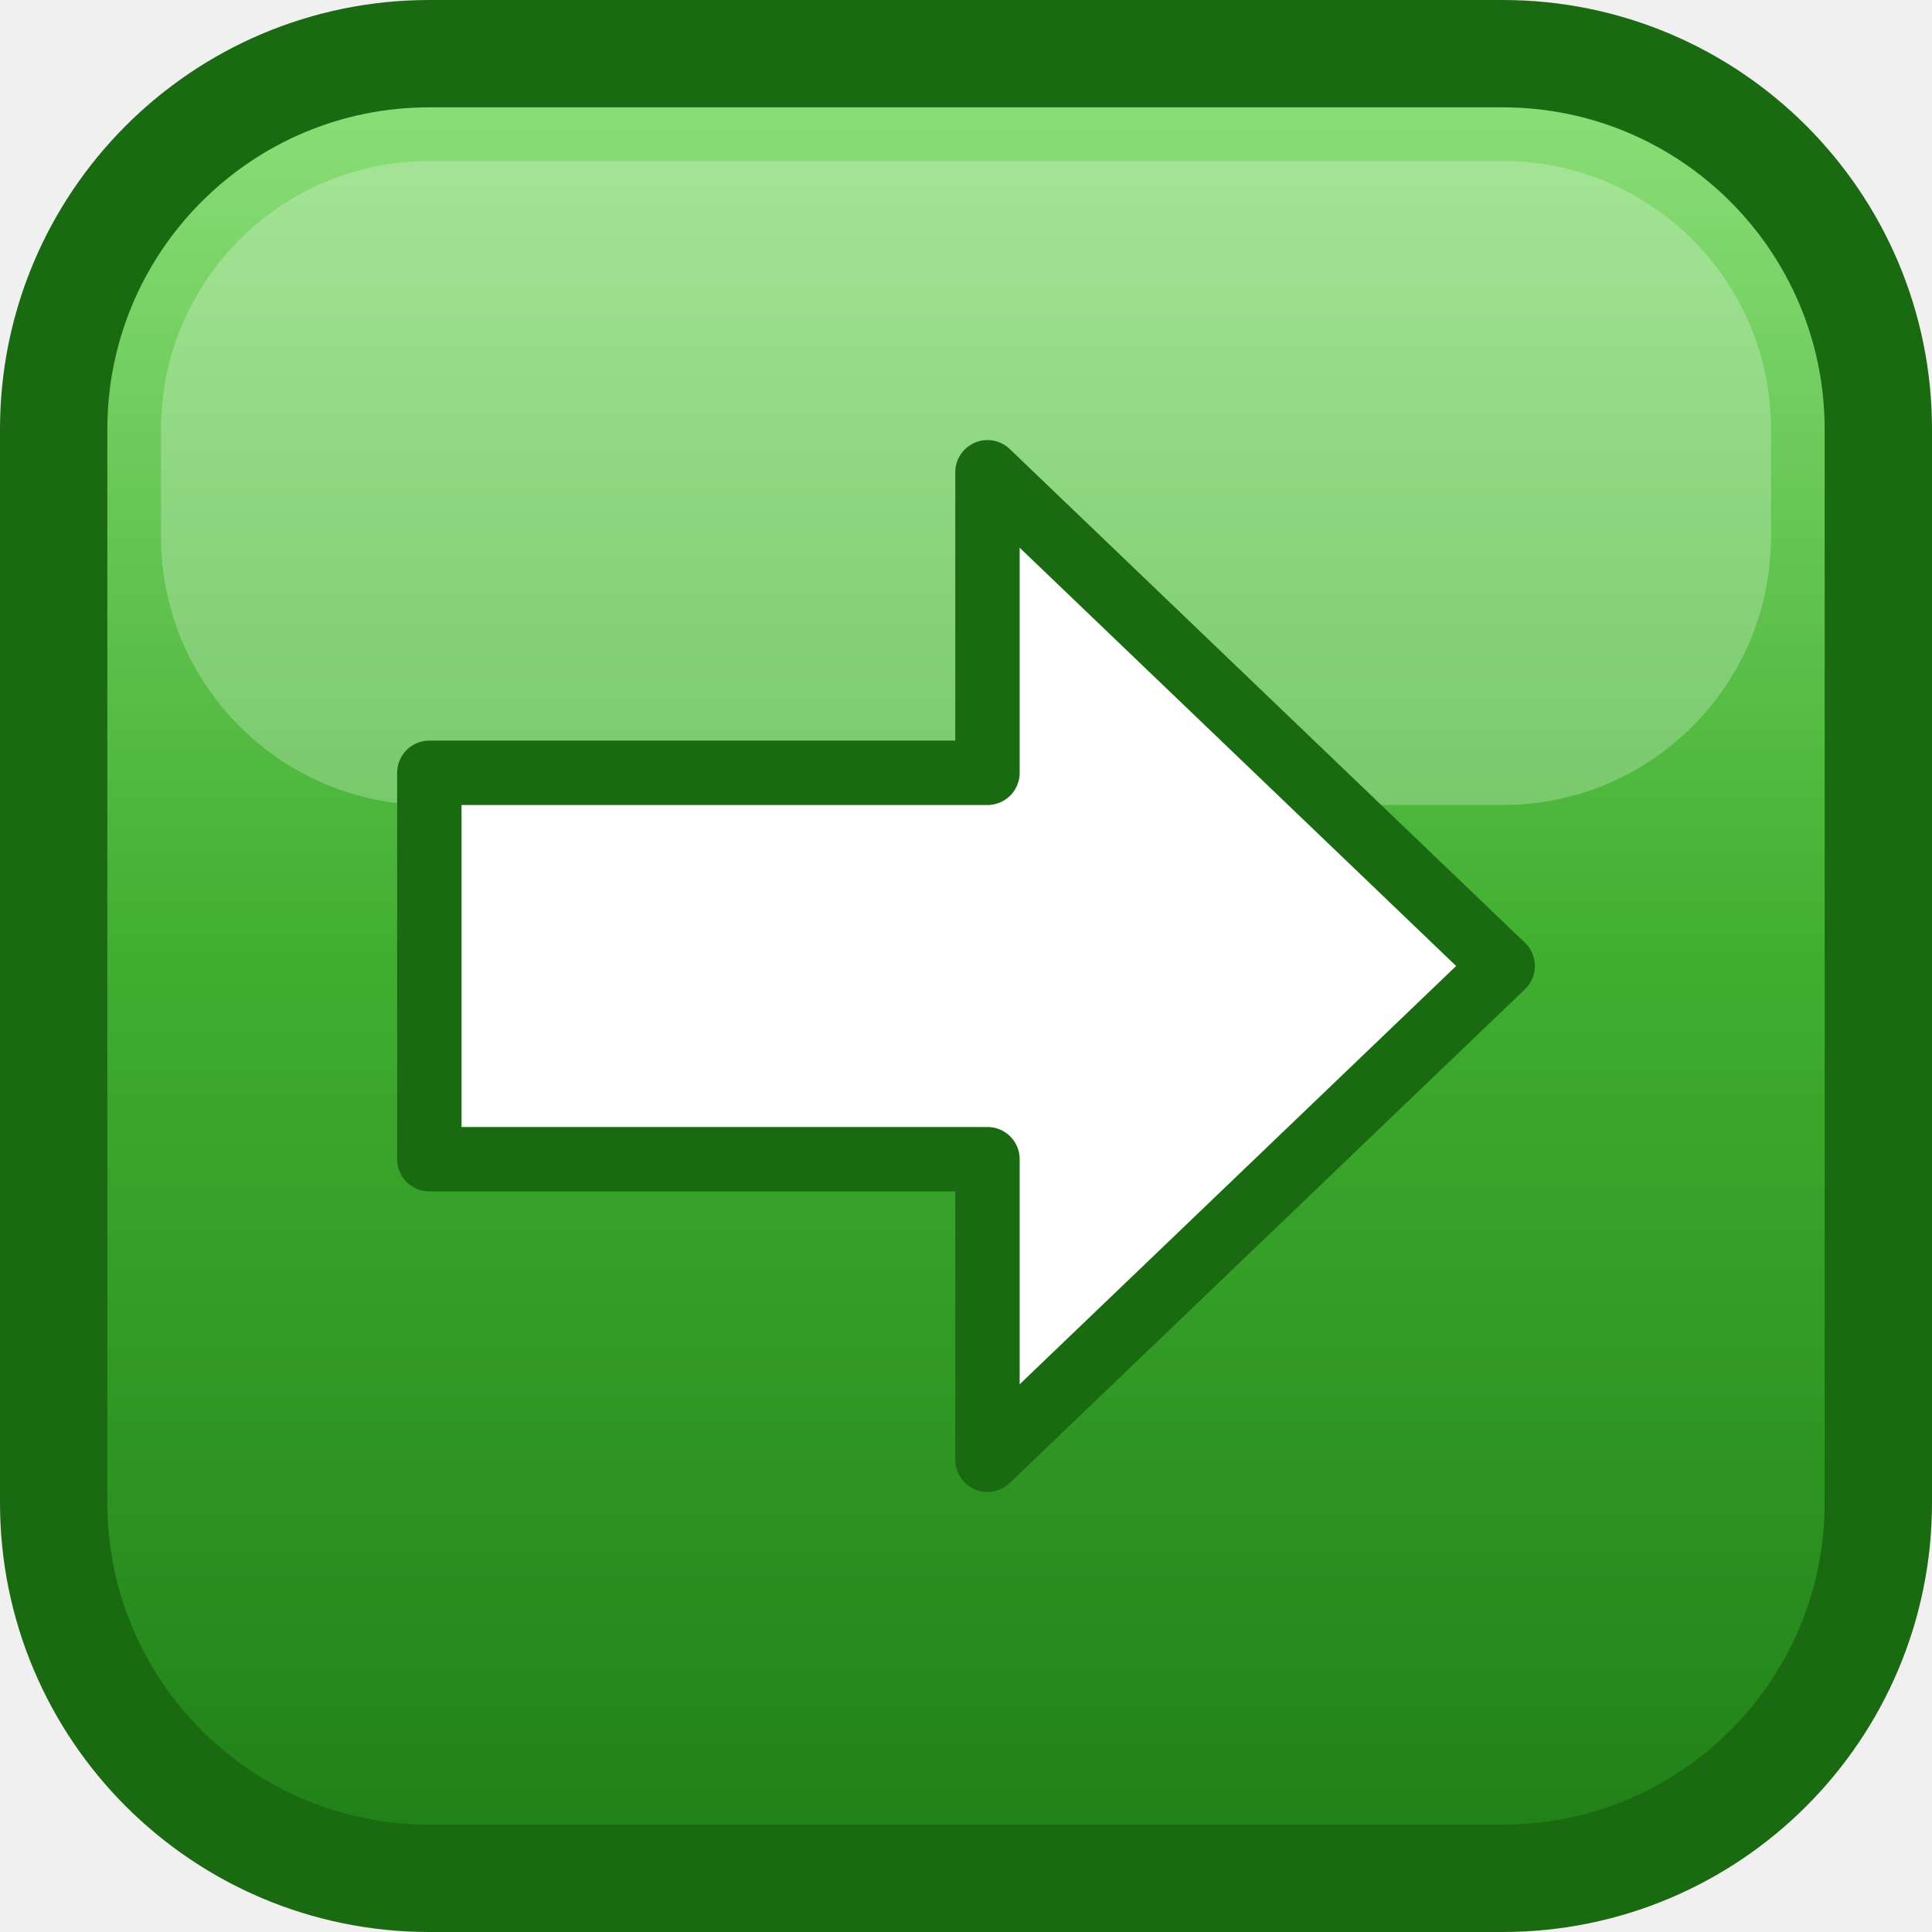
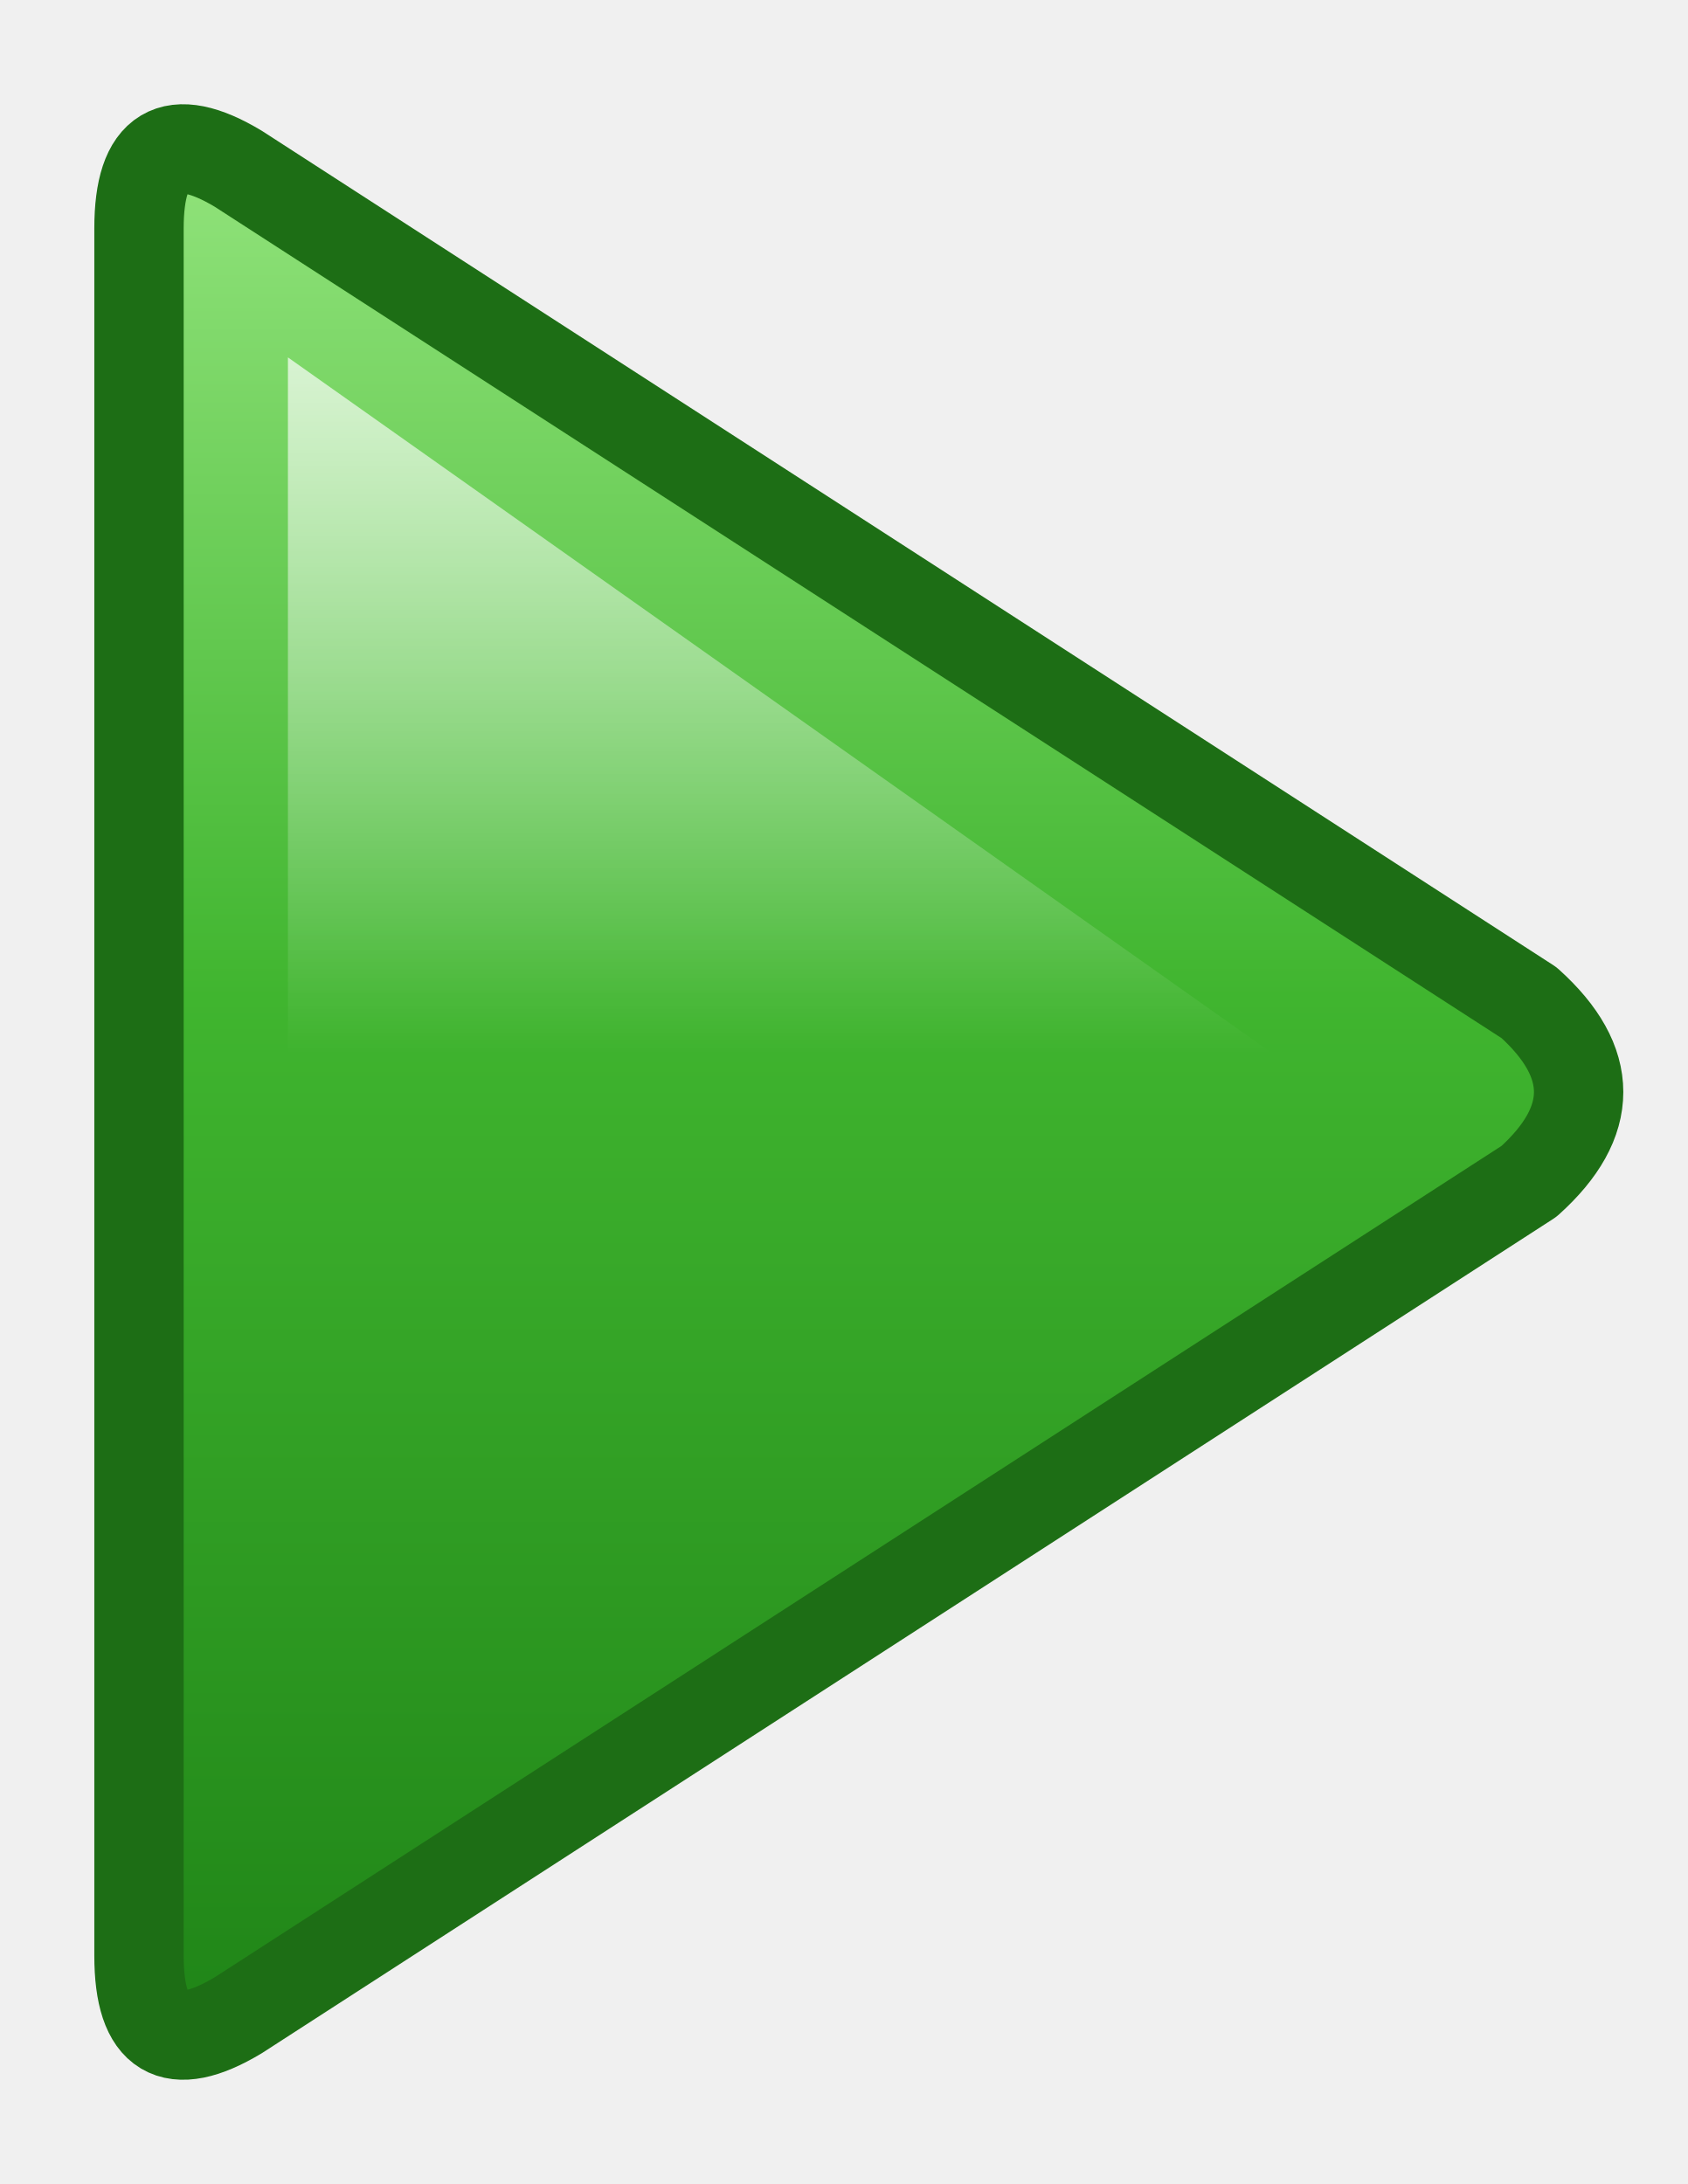
- <svg xmlns="http://www.w3.org/2000/svg" width="18" height="18" viewBox="0 0 18 18">
+ <svg xmlns="http://www.w3.org/2000/svg" width="17" height="22" viewBox="0 0 17 22">
  <defs>
-     <linearGradient id="bg" x1="0" y1="0" x2="0" y2="1">
-       <stop offset="0" stop-color="#8ee07a" />
-       <stop offset="0.5" stop-color="#3fae2f" />
-       <stop offset="1" stop-color="#1f7f17" />
+     <linearGradient id="g" x1="0" y1="0" x2="0" y2="1">
+       <stop offset="0" stop-color="#93e47d" />
+       <stop offset="0.45" stop-color="#40b52f" />
+       <stop offset="1" stop-color="#1f8417" />
+     </linearGradient>
+     <linearGradient id="h" x1="0" y1="0" x2="0" y2="1">
+       <stop offset="0" stop-color="#fff" stop-opacity="0.7" />
+       <stop offset="1" stop-color="#fff" stop-opacity="0" />
    </linearGradient>
  </defs>
-   <rect x="0.5" y="0.5" width="17" height="17" rx="3.5" fill="url(#bg)" stroke="#1a6a12" />
-   <rect x="1.5" y="1.5" width="15" height="6" rx="2.5" fill="#fff" opacity="0.25" />
-   <path d="M4,7.2 H9.2 V4.4 L14,9 L9.2,13.6 V10.8 H4 Z" fill="#fff" stroke="#1a6a12" stroke-width="0.6" stroke-linejoin="round" />
+   <path d="M2.4,1.7 Q1.4,1.1 1.4,2.3 L1.4,19.7 Q1.4,20.9 2.4,20.3 L15.4,11.9 Q16.4,11 15.4,10.1 Z" fill="url(#g)" stroke="#1d6e15" stroke-width="0.9" stroke-linejoin="round" />
+   <path d="M2.9,3.6 L2.9,10.6 L12.8,10.6 Z" fill="url(#h)" />
</svg>
